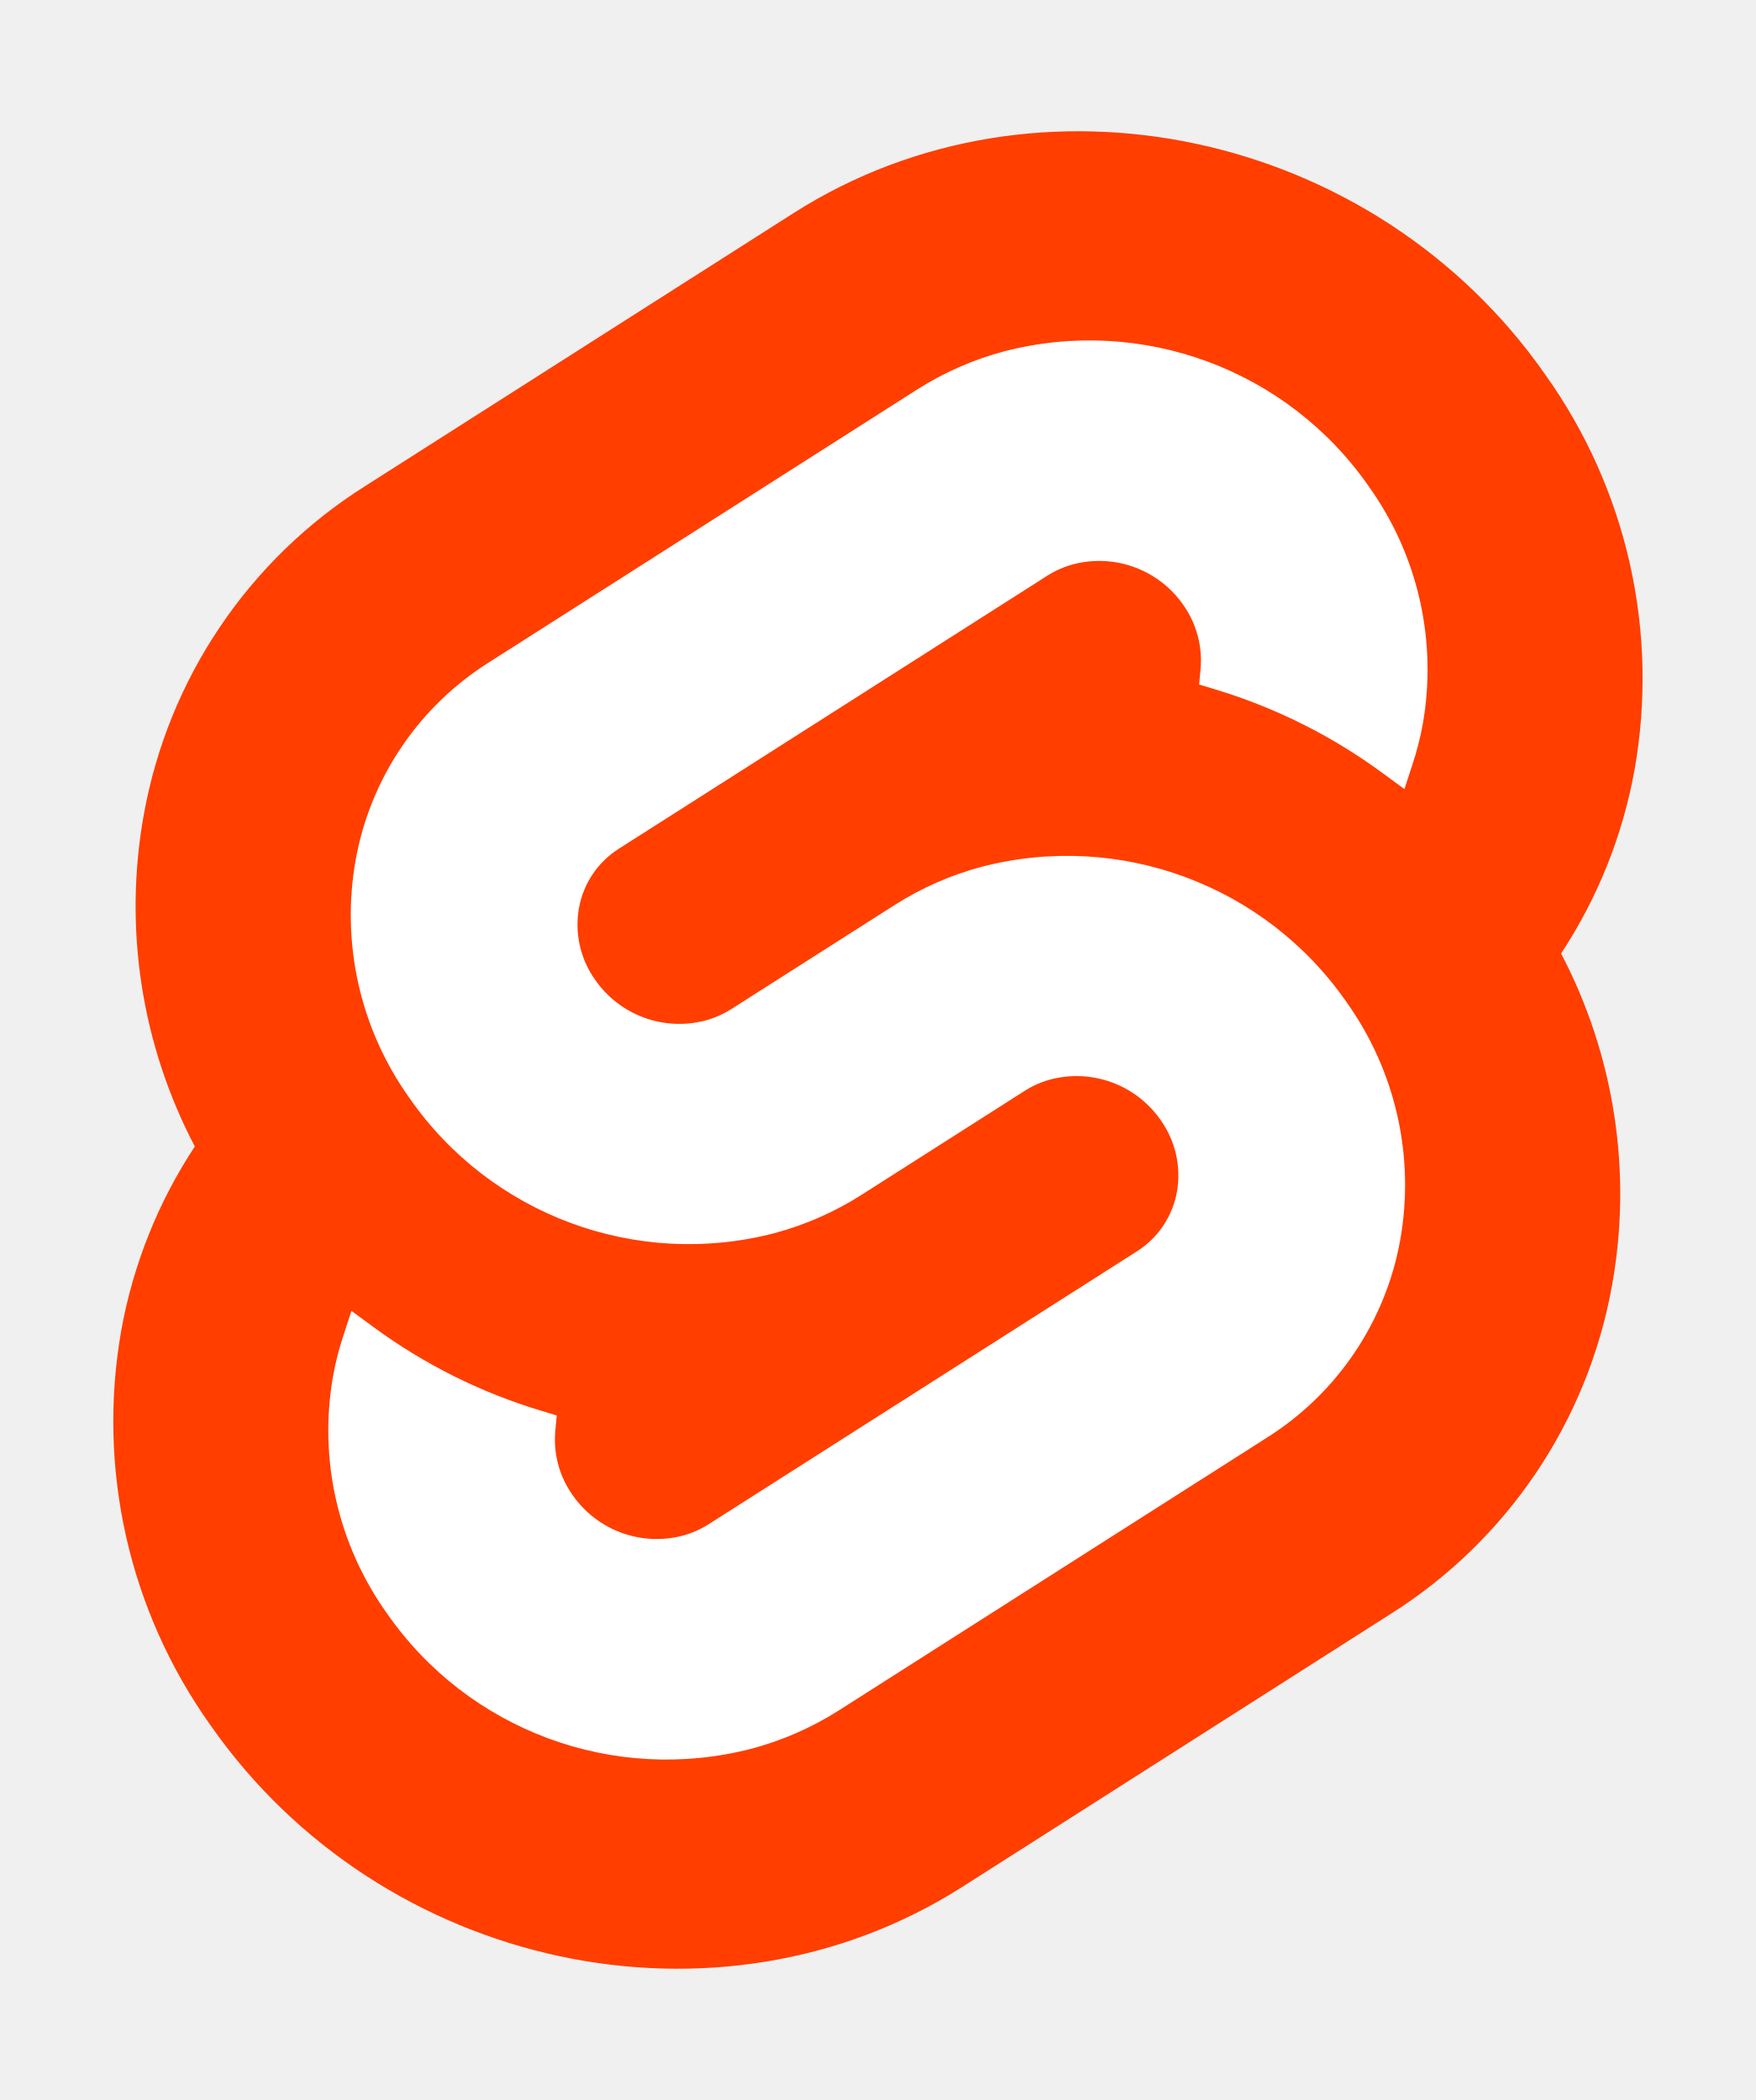
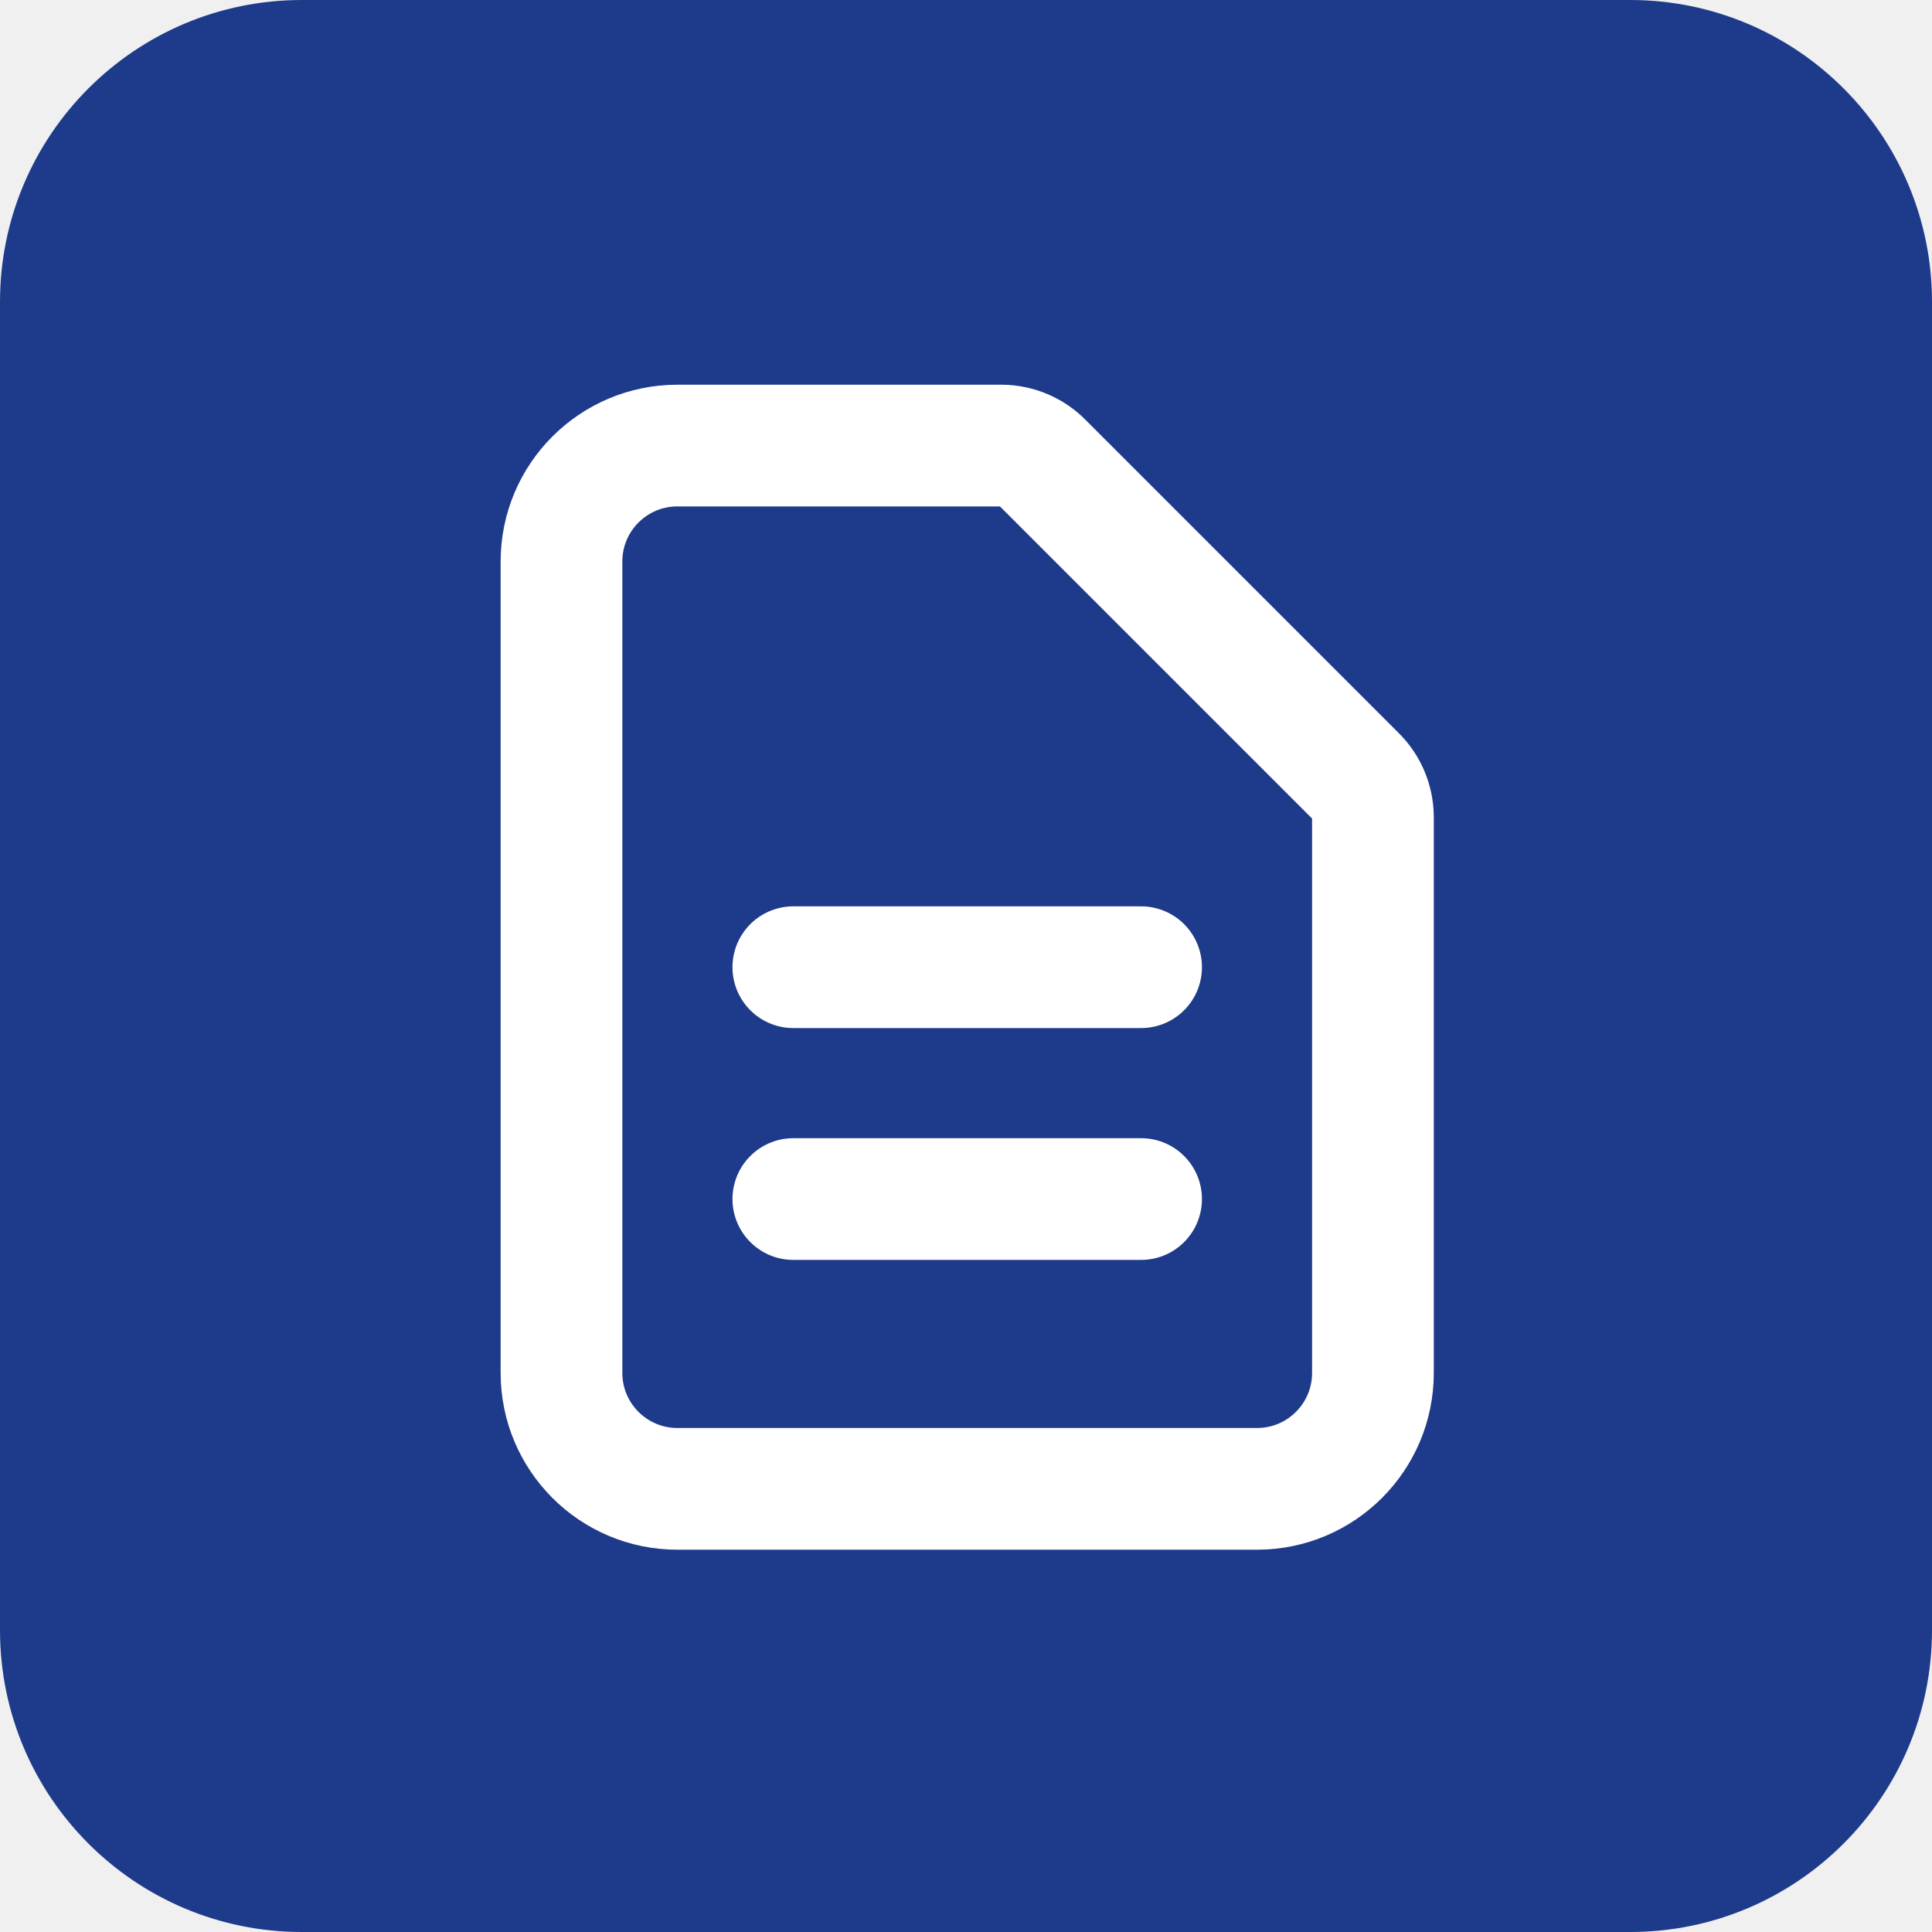
- <svg xmlns="http://www.w3.org/2000/svg" width="107" height="128" viewBox="0 0 107 128">
-   <path d="M94.157 22.819c-10.4-14.885-30.94-19.297-45.792-9.835L22.282 29.608A29.92 29.92 0 0 0 8.764 49.65a31.5 31.5 0 0 0 3.108 20.231 30 30 0 0 0-4.477 11.183 31.9 31.9 0 0 0 5.448 24.116c10.402 14.887 30.942 19.297 45.791 9.835l26.083-16.624A29.92 29.92 0 0 0 98.235 78.35a31.53 31.53 0 0 0-3.105-20.232 30 30 0 0 0 4.474-11.182 31.88 31.88 0 0 0-5.447-24.116" style="fill:#ff3e00" />
-   <path d="M45.817 106.582a20.72 20.72 0 0 1-22.237-8.243 19.17 19.17 0 0 1-3.277-14.503 18 18 0 0 1 .624-2.435l.49-1.498 1.337.981a33.6 33.6 0 0 0 10.203 5.098l.97.294-.09.968a5.85 5.85 0 0 0 1.052 3.878 6.24 6.24 0 0 0 6.695 2.485 5.8 5.8 0 0 0 1.603-.704L69.27 76.28a5.43 5.43 0 0 0 2.45-3.631 5.8 5.8 0 0 0-.987-4.371 6.24 6.24 0 0 0-6.698-2.487 5.7 5.7 0 0 0-1.6.704l-9.953 6.345a19 19 0 0 1-5.296 2.326 20.72 20.72 0 0 1-22.237-8.243 19.17 19.17 0 0 1-3.277-14.502 17.99 17.99 0 0 1 8.13-12.052l26.081-16.623a19 19 0 0 1 5.3-2.329 20.72 20.72 0 0 1 22.237 8.243 19.17 19.17 0 0 1 3.277 14.503 18 18 0 0 1-.624 2.435l-.49 1.498-1.337-.98a33.6 33.6 0 0 0-10.203-5.1l-.97-.294.09-.968a5.86 5.86 0 0 0-1.052-3.878 6.24 6.24 0 0 0-6.696-2.485 5.8 5.8 0 0 0-1.602.704L37.73 51.72a5.42 5.42 0 0 0-2.449 3.63 5.79 5.79 0 0 0 .986 4.372 6.24 6.24 0 0 0 6.698 2.486 5.8 5.8 0 0 0 1.602-.704l9.952-6.342a19 19 0 0 1 5.295-2.328 20.72 20.72 0 0 1 22.237 8.242 19.17 19.17 0 0 1 3.277 14.503 18 18 0 0 1-8.13 12.053l-26.081 16.622a19 19 0 0 1-5.3 2.328" style="fill:#fff" />
+ <svg xmlns="http://www.w3.org/2000/svg" width="32" height="32" viewBox="0 0 32 32">
+   <rect width="32" height="32" rx="5" fill="#1e3a8a" />
+   <path transform="translate(4.5 4.5) scale(0.96)" d="M9 12h6m-6 4h6m2 5H7a2 2 0 0 1-2-2V5a2 2 0 0 1 2-2h5.6a1 1 0 0 1 .7.3l5.4 5.4a1 1 0 0 1 .3.7V19a2 2 0 0 1-2 2Z" fill="none" stroke="#fff" stroke-width="2.1" stroke-linecap="round" stroke-linejoin="round" />
</svg>
